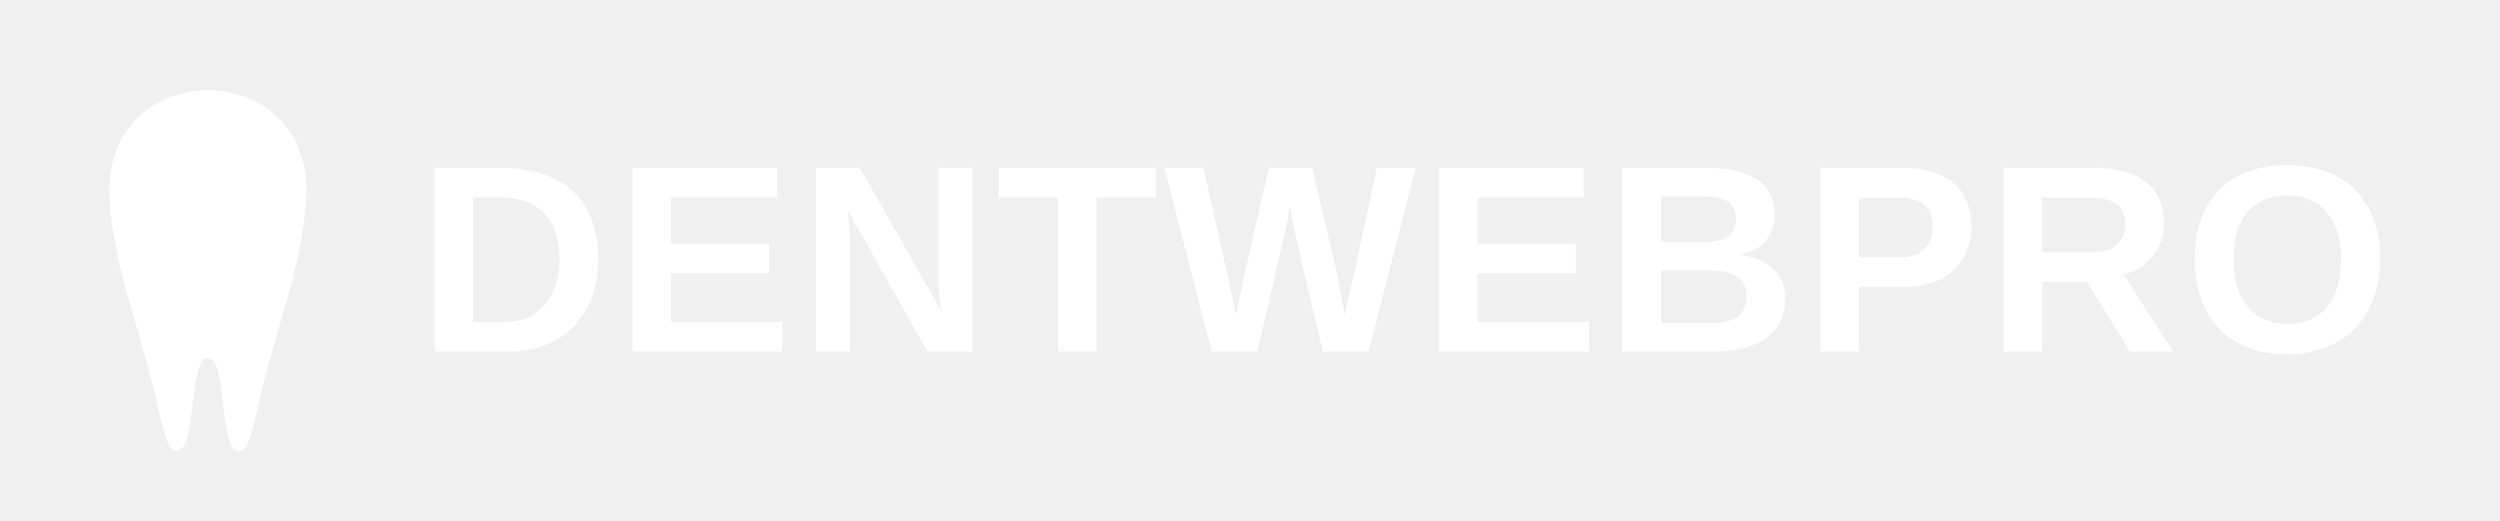
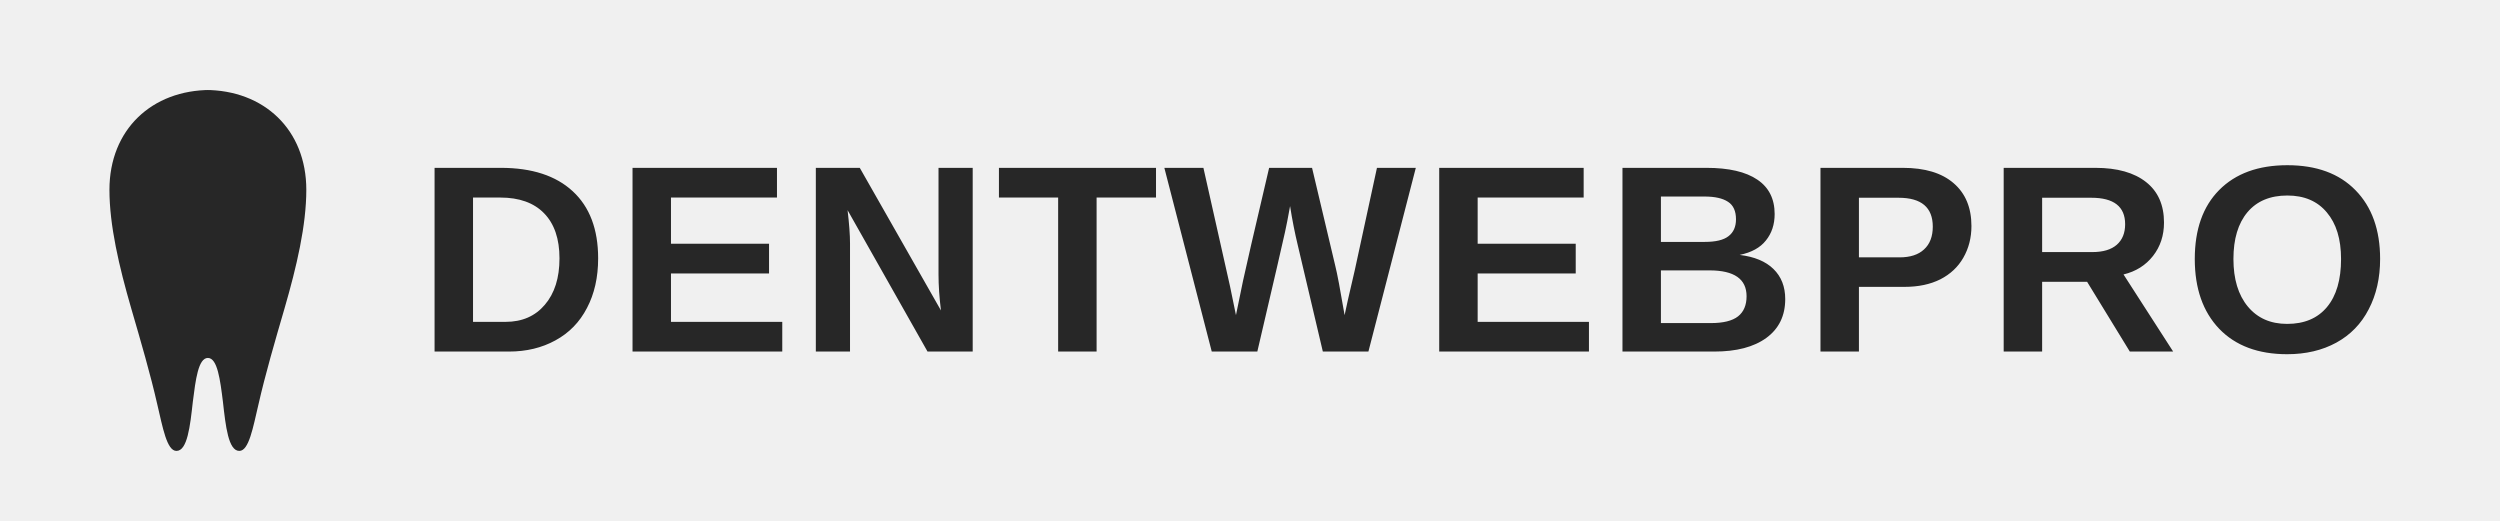
<svg xmlns="http://www.w3.org/2000/svg" width="192" height="40" viewBox="0 0 192 40">
-   <g fill="#FFFFFF">
+   <g fill="#272727">
    <g transform="translate(2 2.5) scale(1.05)">
      <path d="M13.5 4.2c-4.3 0-7.4 2.9-7.4 7.3 0 2.6.7 5.6 1.6 8.7.7 2.4 1.4 4.8 1.9 7 .4 1.7.7 3.4 1.4 3.4.8 0 1-1.8 1.2-3.6.2-1.6.4-3.2 1.1-3.2.7 0 .9 1.6 1.1 3.2.2 1.8.4 3.6 1.2 3.6.7 0 1-1.7 1.4-3.4.5-2.2 1.2-4.6 1.9-7 .9-3.1 1.6-6.1 1.6-8.7 0-4.4-3.1-7.3-7.4-7.3z" />
      <circle cx="13.5" cy="10.6" r="1.5" />
    </g>
-     <text x="32" y="27" font-family="Arial, Helvetica, sans-serif" font-size="20.5" font-weight="700" letter-spacing="0.4" fill="#FFFFFF">DENTWEBPRO</text>
+     <text x="32" y="27" font-family="Arial, Helvetica, sans-serif" font-size="20.5" font-weight="700" letter-spacing="0.4" fill="#272727">DENTWEBPRO</text>
  </g>
</svg>
